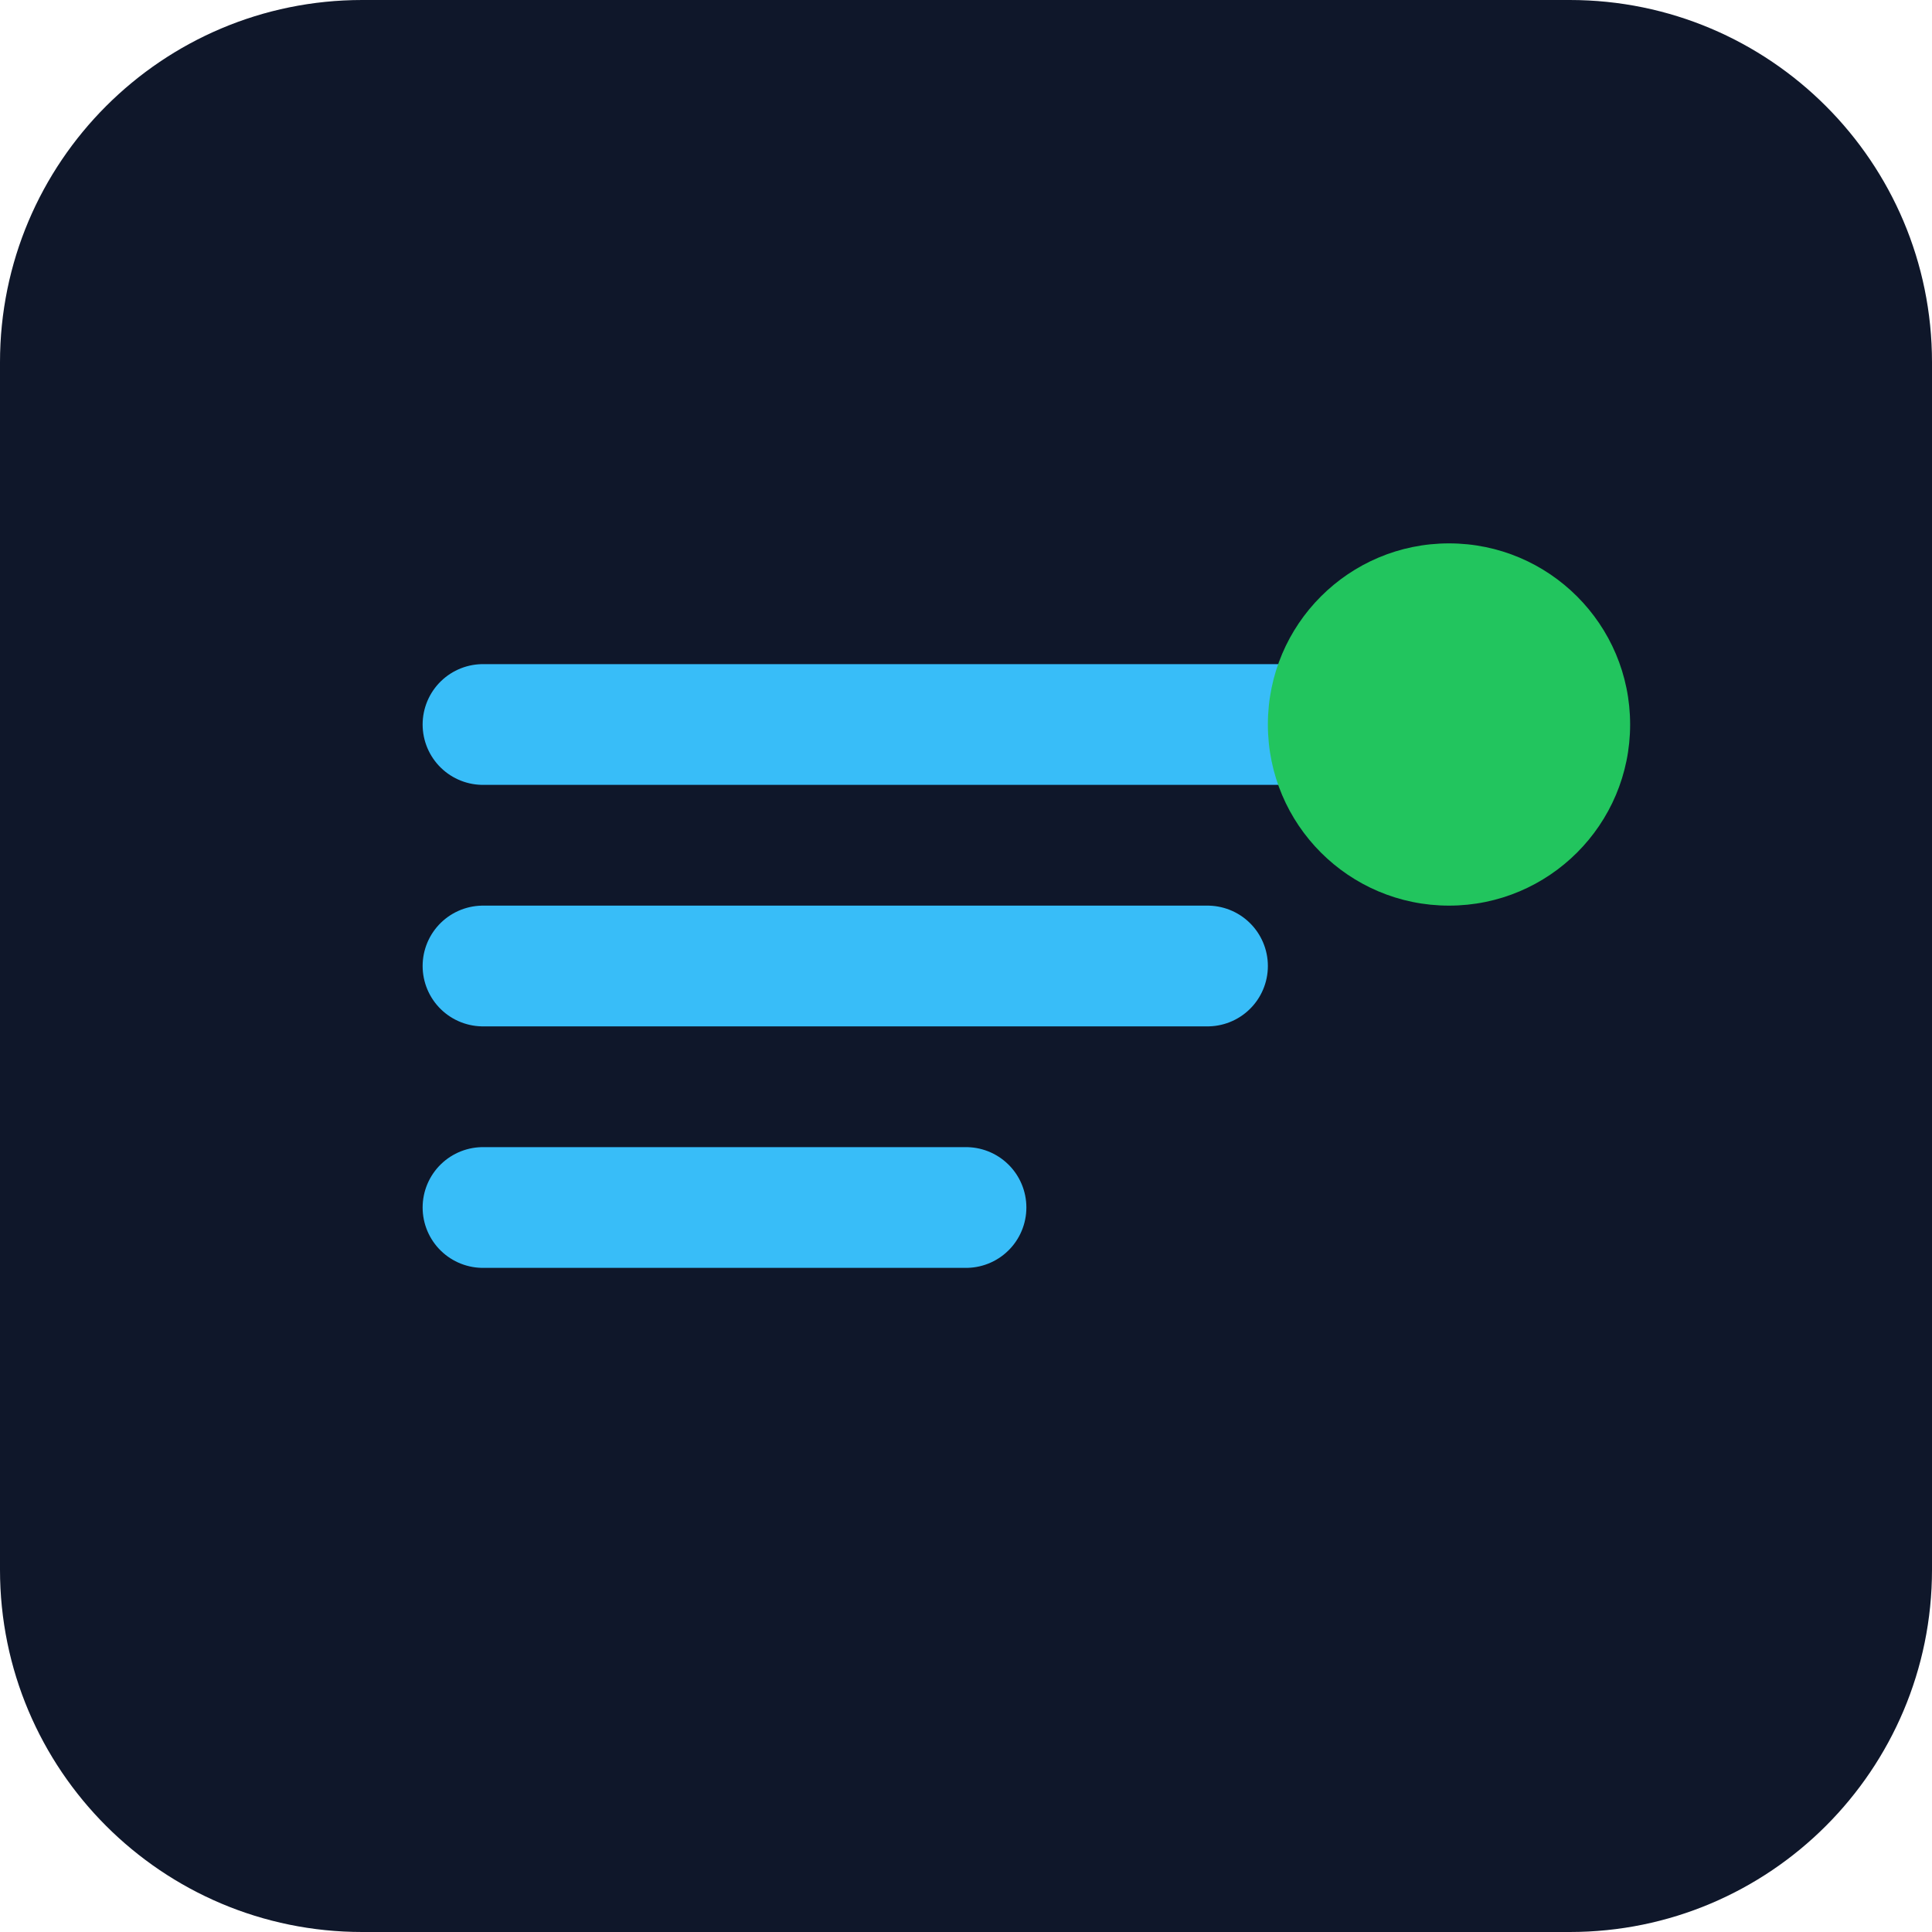
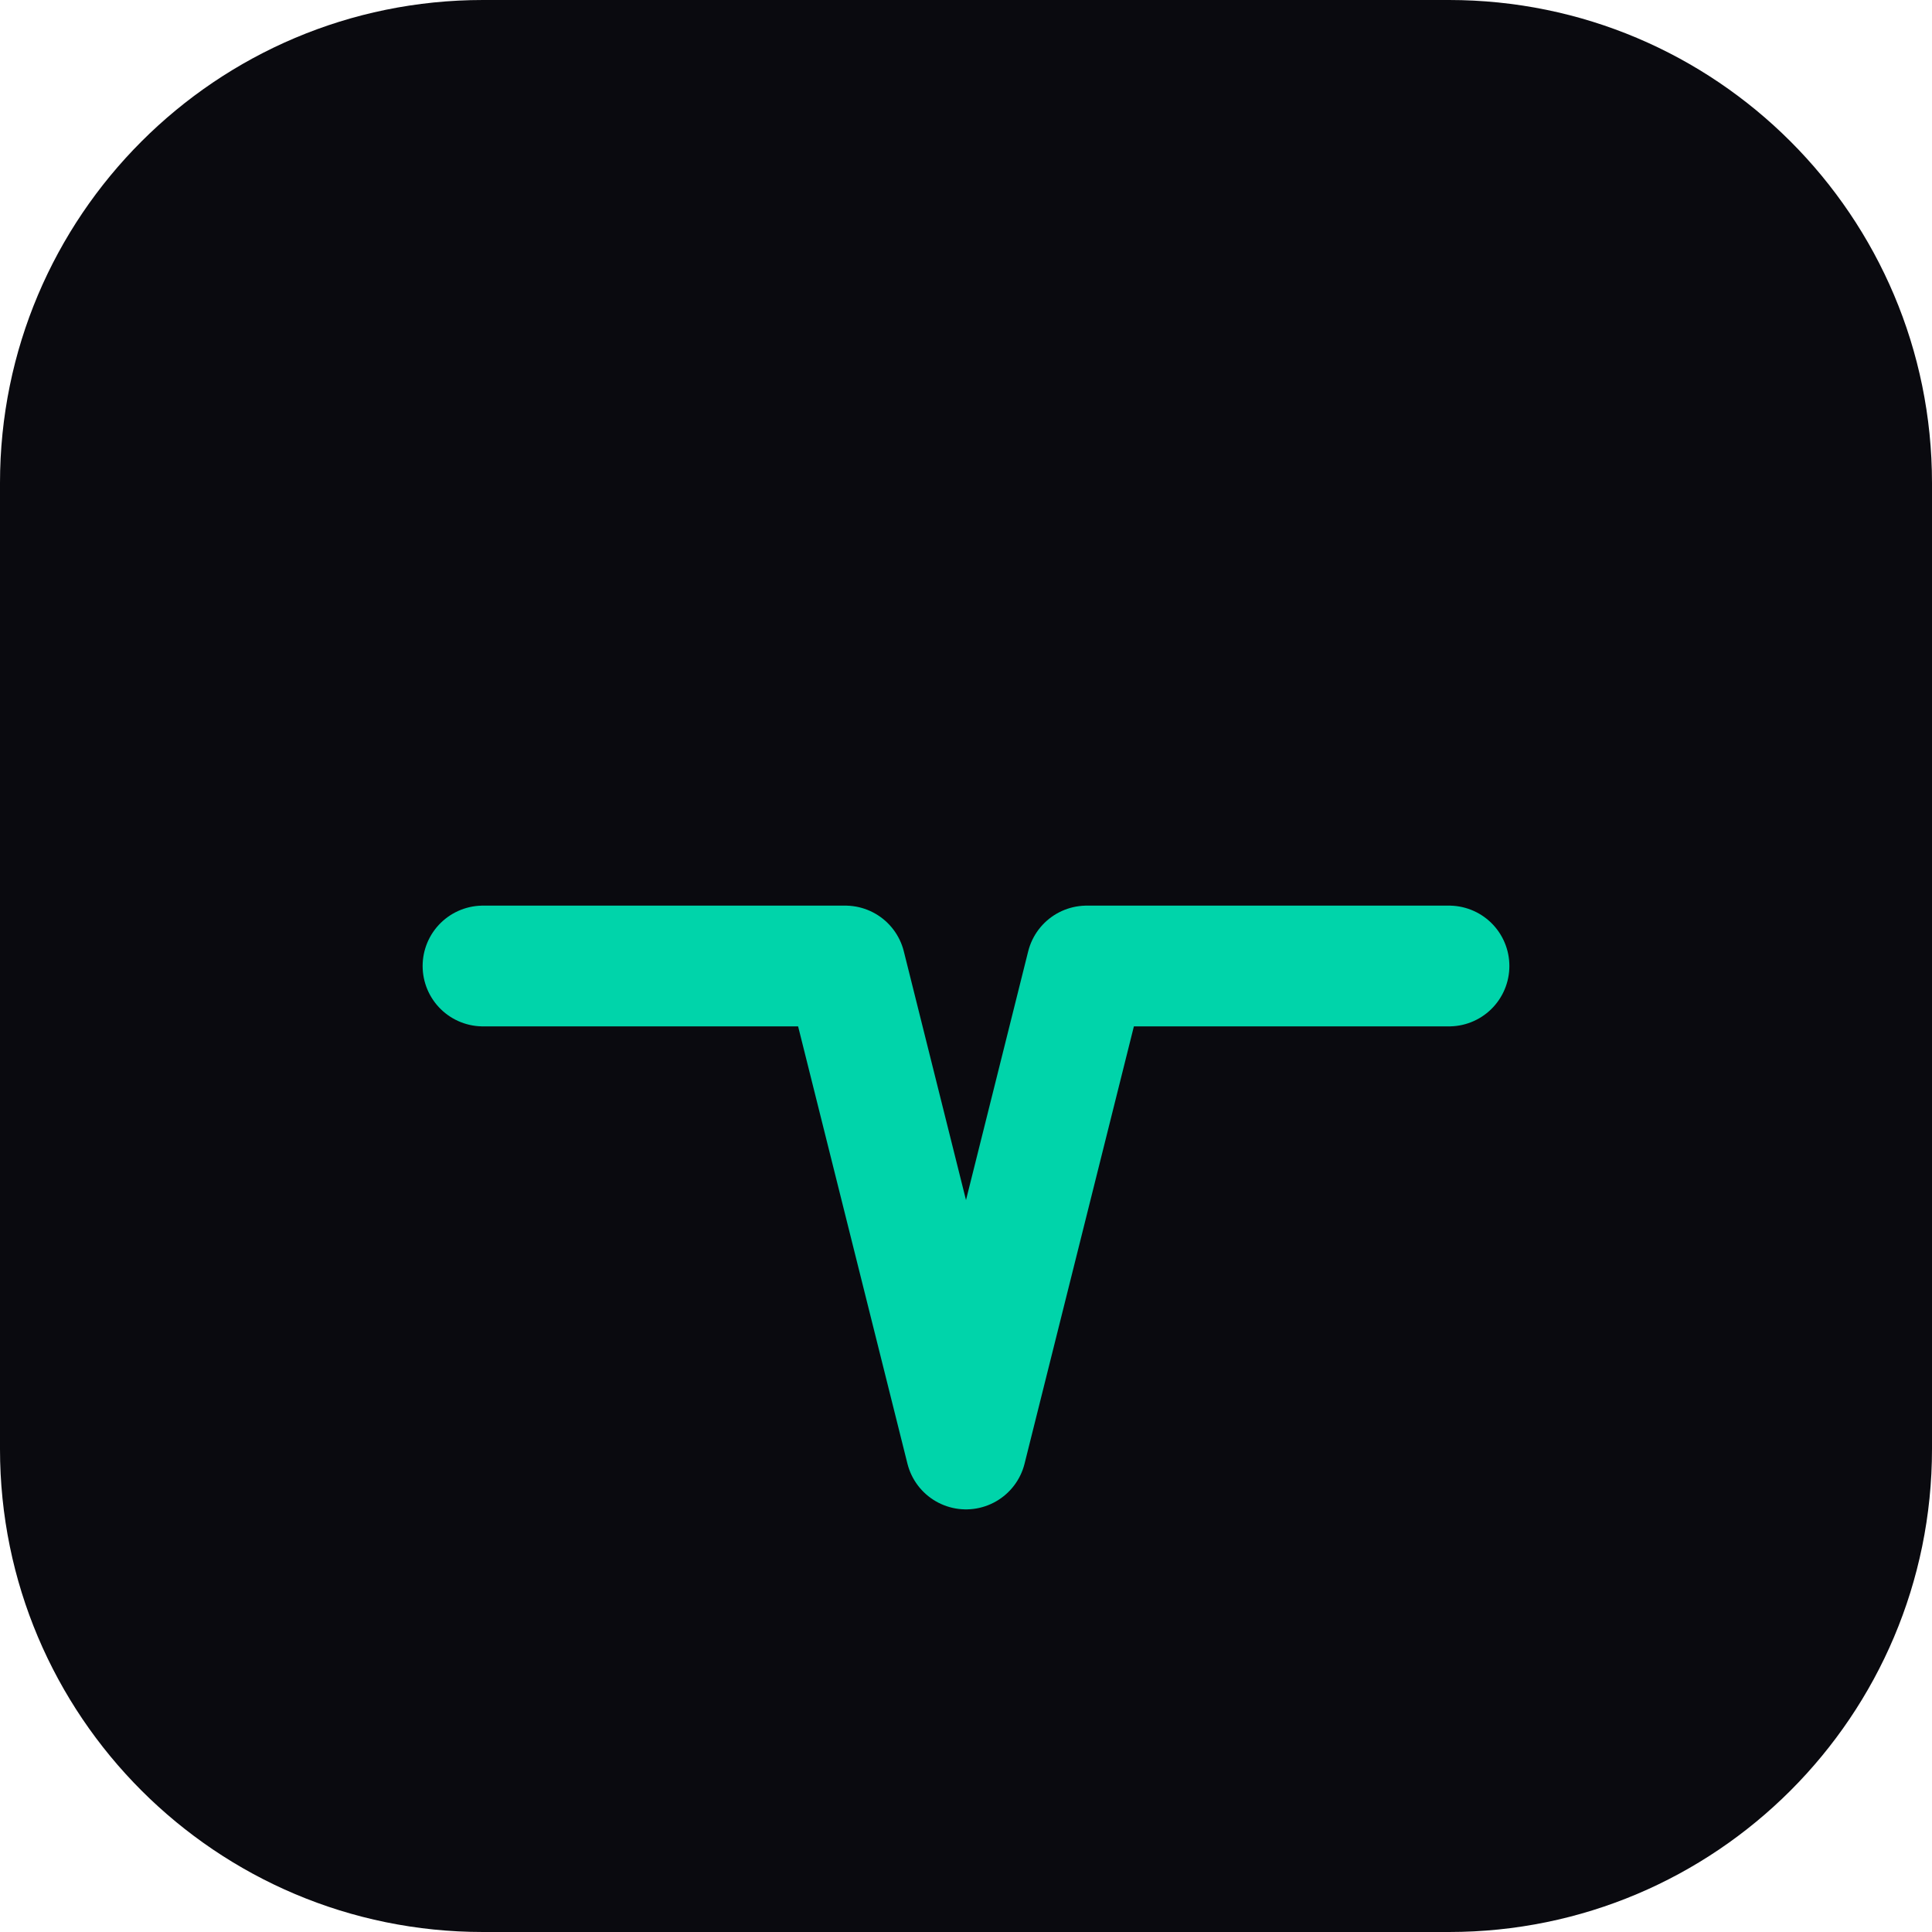
<svg xmlns="http://www.w3.org/2000/svg" viewBox="0 0 32 32" fill="none">
-   <rect width="32" height="32" rx="6" fill="#0f172a" />
-   <path d="M8 12h16M8 16h12M8 20h8" stroke="#38bdf8" stroke-width="2" stroke-linecap="round" />
-   <circle cx="24" cy="12" r="3" fill="#22c55e" />
+   <rect width="32" height="32" rx="8" fill="#0a0a0f" />
+   <path d="M8 16h6l2 8 2-8h6" stroke="#00d4aa" stroke-width="2" stroke-linecap="round" stroke-linejoin="round" />
</svg>
